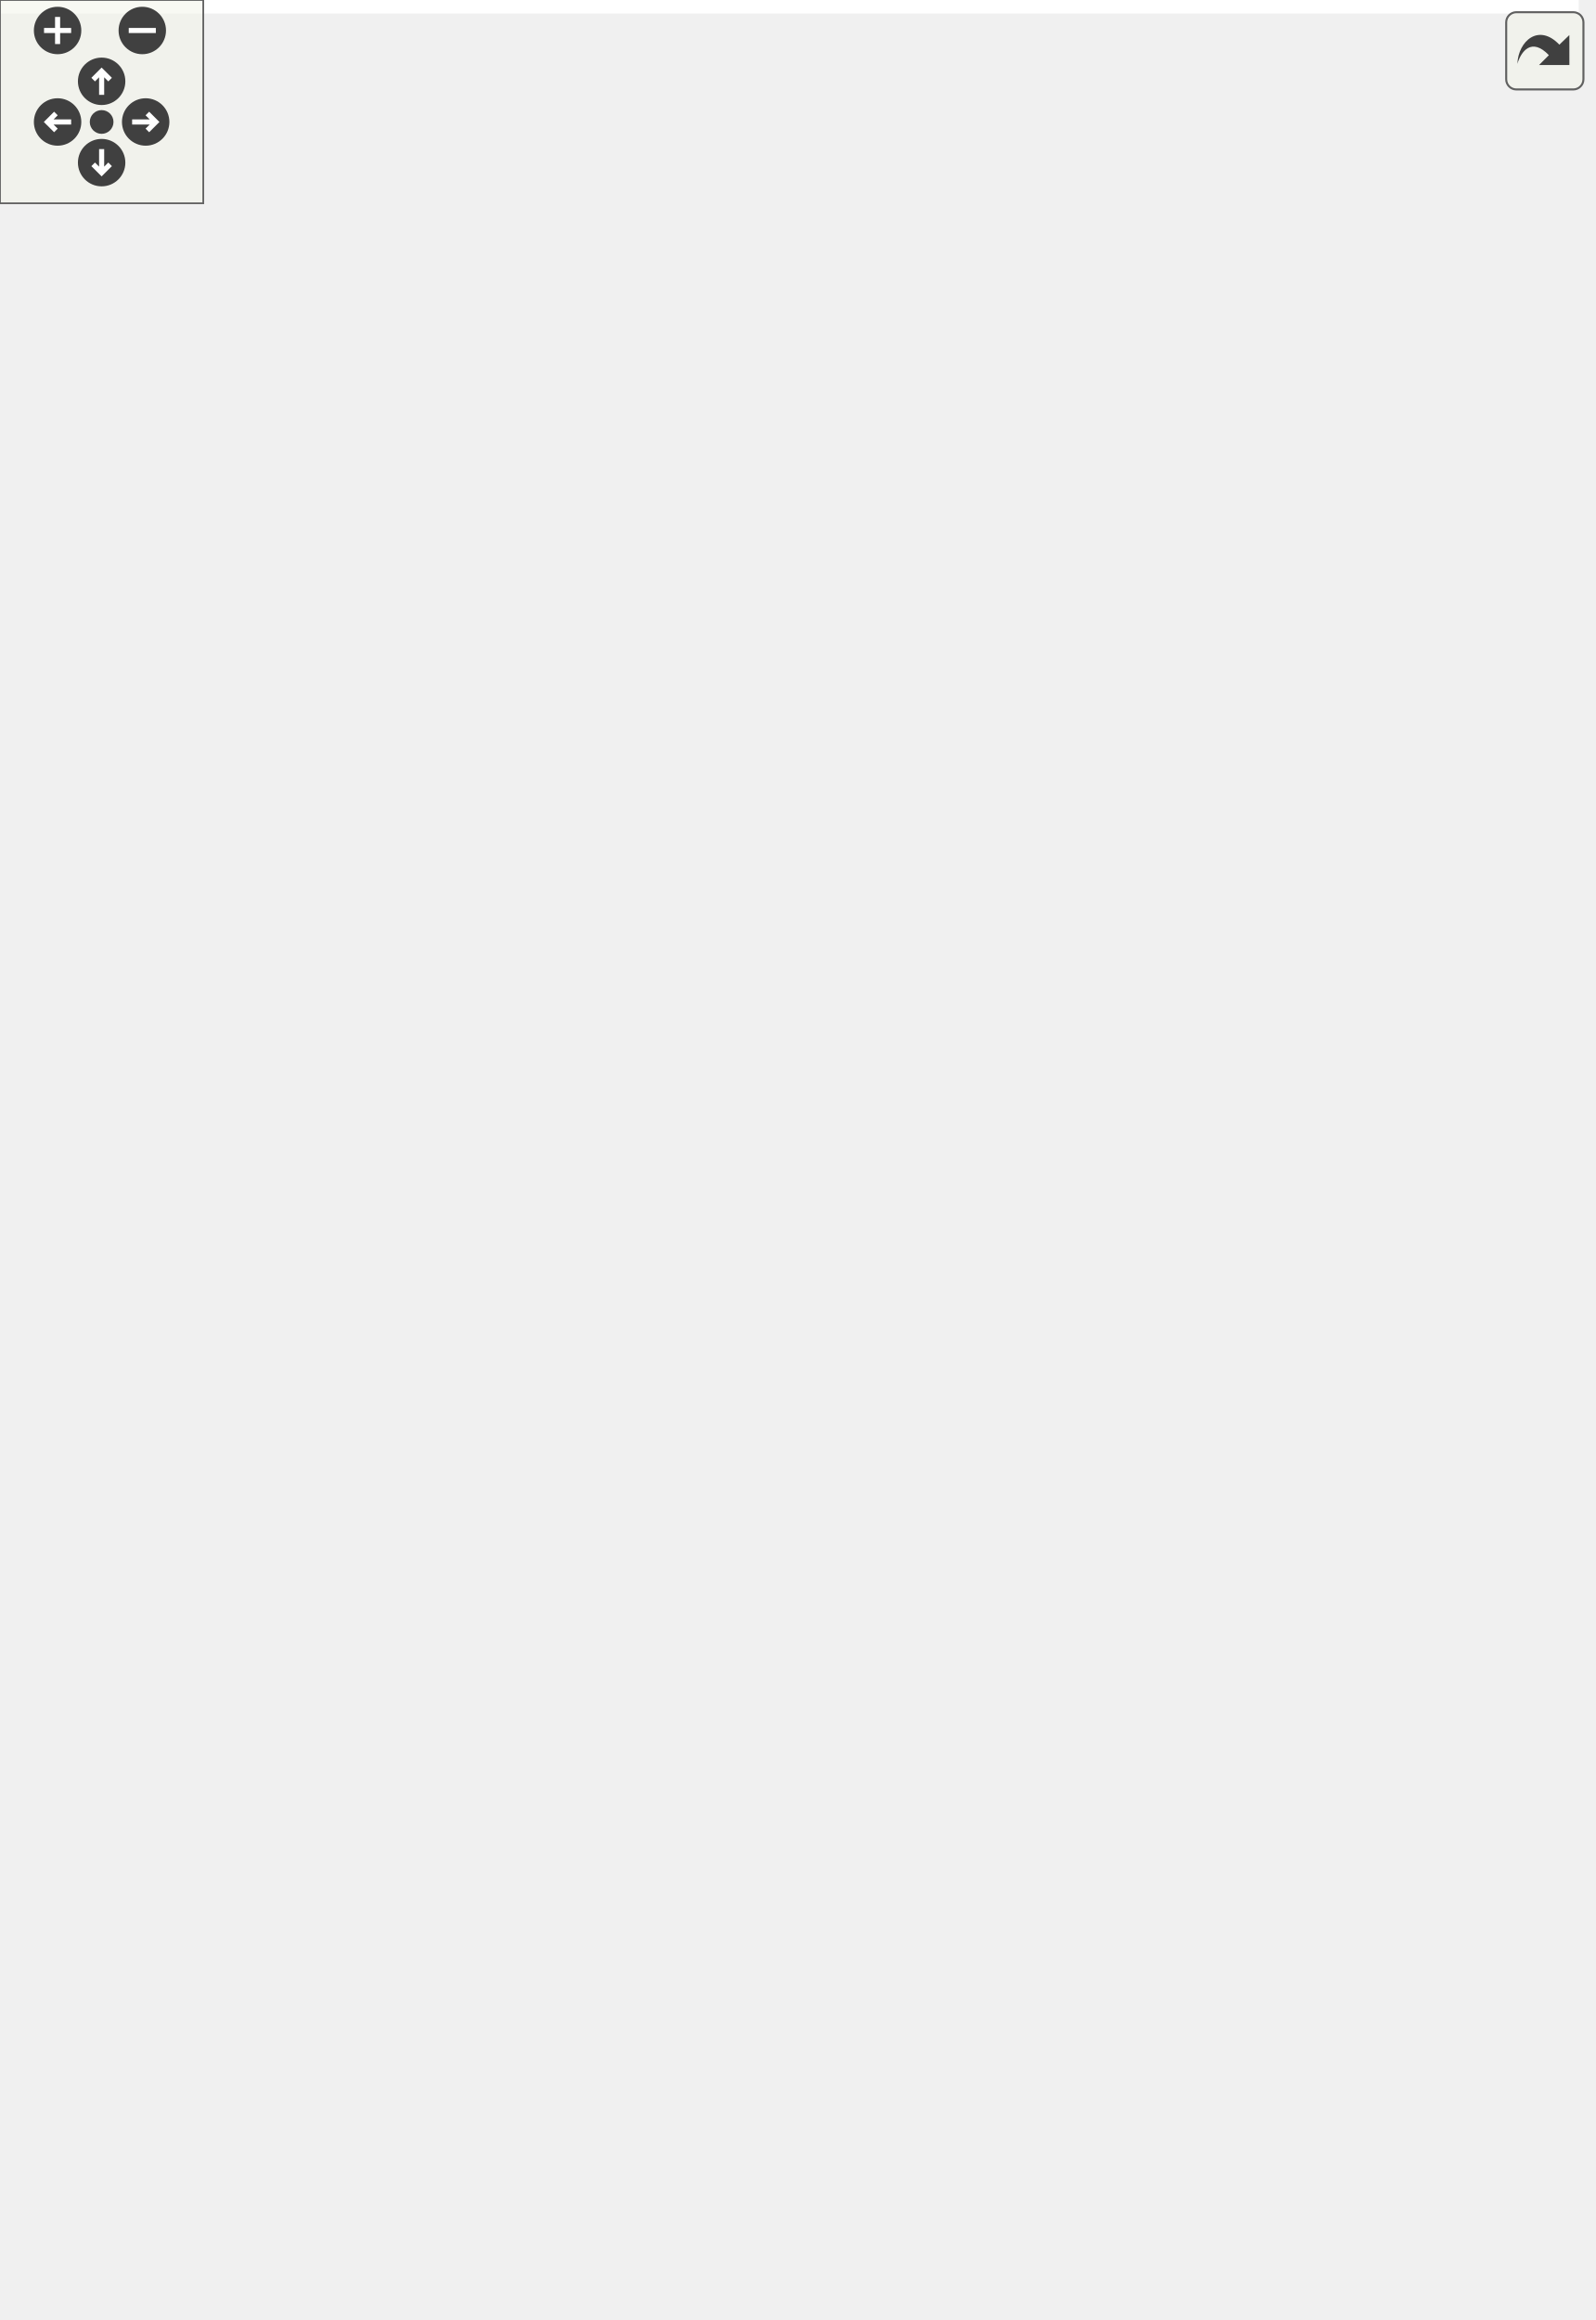
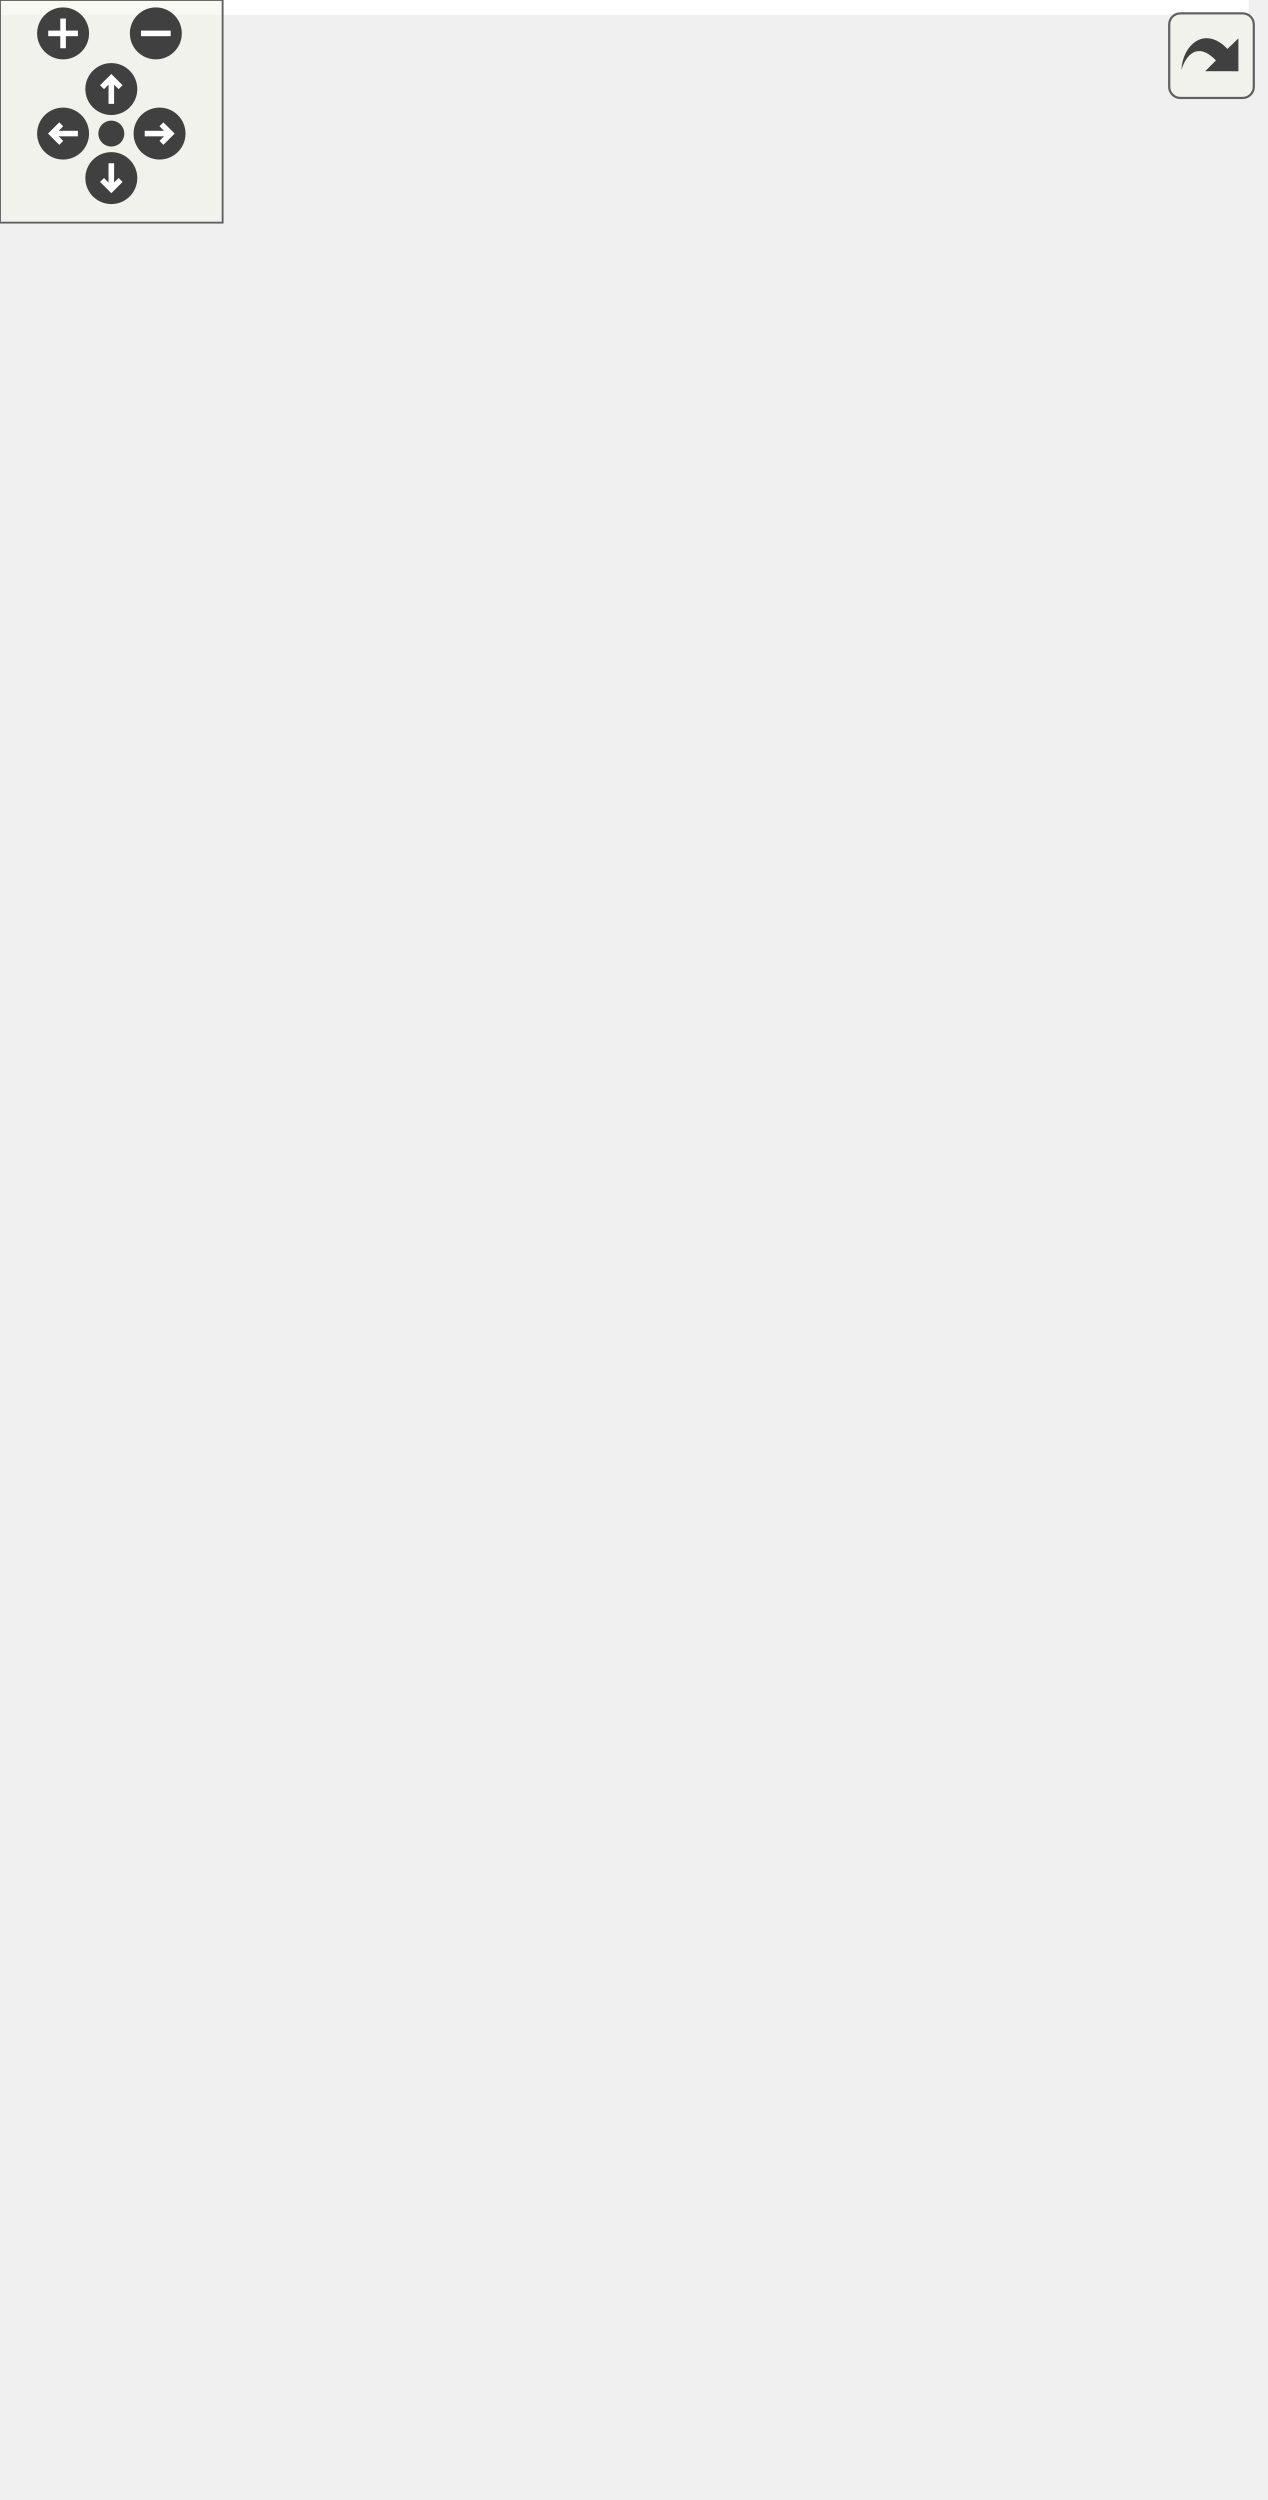
<svg xmlns="http://www.w3.org/2000/svg" xmlns:xlink="http://www.w3.org/1999/xlink" id="main" version="1.1" xml:space="preserve">
  <style type="text/css">
.edge:hover path { stroke: red; }
.edge:hover polygon { stroke: red; fill: red; }
</style>
  <defs>
    <circle id="rim" cx="0" cy="0" r="7" />
    <circle id="rim2" cx="0" cy="0" r="3.5" />
    <g id="zoomPlus">
      <use xlink:href="#rim" fill="#404040">
        <set attributeName="fill" to="#808080" begin="zoomplus.mouseover" end="zoomplus.mouseout" />
      </use>
      <path d="M-4,0h8M0,-4v8" fill="none" stroke="white" stroke-width="1.5" pointer-events="none" />
    </g>
    <g id="zoomMin">
      <use xlink:href="#rim" fill="#404040">
        <set attributeName="fill" to="#808080" begin="zoomminus.mouseover" end="zoomminus.mouseout" />
      </use>
      <path d="M-4,0h8" fill="none" stroke="white" stroke-width="1.5" pointer-events="none" />
    </g>
    <g id="dirArrow">
      <path fill="none" stroke="white" stroke-width="1.5" d="M0,-3.0v7 M-2.5,-0.5L0,-3.0L2.5,-0.5" />
    </g>
    <g id="resetDef">
      <use xlink:href="#rim2" fill="#404040">
        <set attributeName="fill" to="#808080" begin="reset.mouseover" end="reset.mouseout" />
      </use>
    </g>
  </defs>
  <svg id="graph" class="graph">
    <g id="viewport">
-       <polygon fill="#ffffff" stroke="transparent" points="-4,4 -4,-624 466,-624 466,4 -4,4" />
+       <polygon fill="#ffffff" stroke="transparent" points="-4,4 -4,-613 336.5,-613 336.5,4 -4,4" />
      <g id="node1" class="node">
-         <polygon fill="#bfbfbf" stroke="#000000" points="160,-463.5 160,-619.5 302,-619.5 302,-463.5 160,-463.5" />
-         <text text-anchor="middle" x="231" y="-607.5" font-family="Helvetica,sans-Serif" font-size="10.00" fill="#000000">Generator</text>
-         <polyline fill="none" stroke="#000000" points="160,-600.5 302,-600.5 " />
-         <text text-anchor="start" x="168" y="-588.5" font-family="Helvetica,sans-Serif" font-size="10.00" fill="#000000"># update_chain</text>
-         <polyline fill="none" stroke="#000000" points="160,-581.5 302,-581.5 " />
-         <text text-anchor="start" x="168" y="-569.5" font-family="Helvetica,sans-Serif" font-size="10.00" fill="#000000">+ Generator()</text>
-         <text text-anchor="start" x="168" y="-558.5" font-family="Helvetica,sans-Serif" font-size="10.00" fill="#000000">+ ~Generator()</text>
-         <text text-anchor="start" x="168" y="-547.5" font-family="Helvetica,sans-Serif" font-size="10.00" fill="#000000">+ get_element()</text>
-         <text text-anchor="start" x="168" y="-536.5" font-family="Helvetica,sans-Serif" font-size="10.00" fill="#000000">+ get_generator()</text>
-         <text text-anchor="start" x="168" y="-525.5" font-family="Helvetica,sans-Serif" font-size="10.00" fill="#000000">+ set_checking_classname()</text>
-         <text text-anchor="start" x="168" y="-514.5" font-family="Helvetica,sans-Serif" font-size="10.00" fill="#000000">+ appoint()</text>
-         <text text-anchor="start" x="168" y="-503.5" font-family="Helvetica,sans-Serif" font-size="10.00" fill="#000000">+ hello()</text>
-         <text text-anchor="start" x="168" y="-492.5" font-family="Helvetica,sans-Serif" font-size="10.00" fill="#000000">+ goodbye()</text>
-         <text text-anchor="start" x="168" y="-481.5" font-family="Helvetica,sans-Serif" font-size="10.00" fill="#000000">+ get_update_chain()</text>
-         <text text-anchor="start" x="168" y="-470.5" font-family="Helvetica,sans-Serif" font-size="10.00" fill="#000000"># merge_update_chain()</text>
+         <polygon fill="#bfbfbf" stroke="#000000" points="117.5,-452.5 117.5,-608.5 238.5,-608.5 238.5,-452.5 117.5,-452.5" />
+         <text text-anchor="middle" x="178" y="-596.5" font-family="Helvetica,sans-Serif" font-size="10.00" fill="#000000">Generator</text>
+         <polyline fill="none" stroke="#000000" points="117.5,-589.5 238.5,-589.5 " />
+         <text text-anchor="start" x="125.5" y="-577.5" font-family="Helvetica,sans-Serif" font-size="10.00" fill="#000000"># update_chain</text>
+         <polyline fill="none" stroke="#000000" points="117.5,-570.5 238.5,-570.5 " />
+         <text text-anchor="start" x="125.5" y="-558.5" font-family="Helvetica,sans-Serif" font-size="10.00" fill="#000000">+ Generator()</text>
+         <text text-anchor="start" x="125.5" y="-547.5" font-family="Helvetica,sans-Serif" font-size="10.00" fill="#000000">+ ~Generator()</text>
+         <text text-anchor="start" x="125.5" y="-536.5" font-family="Helvetica,sans-Serif" font-size="10.00" fill="#000000">+ get_element()</text>
+         <text text-anchor="start" x="125.5" y="-525.5" font-family="Helvetica,sans-Serif" font-size="10.00" fill="#000000">+ get_generator()</text>
+         <text text-anchor="start" x="125.5" y="-514.5" font-family="Helvetica,sans-Serif" font-size="10.00" fill="#000000">+ talk_with()</text>
+         <text text-anchor="start" x="125.5" y="-503.5" font-family="Helvetica,sans-Serif" font-size="10.00" fill="#000000">+ book()</text>
+         <text text-anchor="start" x="125.5" y="-492.5" font-family="Helvetica,sans-Serif" font-size="10.00" fill="#000000">+ hello()</text>
+         <text text-anchor="start" x="125.5" y="-481.5" font-family="Helvetica,sans-Serif" font-size="10.00" fill="#000000">+ goodbye()</text>
+         <text text-anchor="start" x="125.5" y="-470.5" font-family="Helvetica,sans-Serif" font-size="10.00" fill="#000000">+ get_update_chain()</text>
+         <text text-anchor="start" x="125.5" y="-459.5" font-family="Helvetica,sans-Serif" font-size="10.00" fill="#000000"># merge_update_chain()</text>
      </g>
      <g id="node2" class="node">
        <g id="a_node2">
          <a xlink:href="classElement.html" target="_top" xlink:title="Element inherits Generator class and contains data element (or entity) as a Json object. ">
-             <polygon fill="#ffffff" stroke="#000000" points="0,-127.5 0,-426.5 142,-426.5 142,-127.5 0,-127.5" />
-             <text text-anchor="middle" x="71" y="-414.5" font-family="Helvetica,sans-Serif" font-size="10.00" fill="#000000">Element</text>
-             <polyline fill="none" stroke="#000000" points="0,-407.5 142,-407.5 " />
-             <text text-anchor="start" x="8" y="-395.5" font-family="Helvetica,sans-Serif" font-size="10.00" fill="#000000">- n_remain</text>
-             <text text-anchor="start" x="8" y="-384.5" font-family="Helvetica,sans-Serif" font-size="10.00" fill="#000000">- dataid</text>
-             <text text-anchor="start" x="8" y="-373.5" font-family="Helvetica,sans-Serif" font-size="10.00" fill="#000000">- data</text>
-             <text text-anchor="start" x="8" y="-362.5" font-family="Helvetica,sans-Serif" font-size="10.00" fill="#000000">- datakeys</text>
-             <text text-anchor="start" x="8" y="-351.5" font-family="Helvetica,sans-Serif" font-size="10.00" fill="#000000">- checking_classname</text>
-             <text text-anchor="start" x="8" y="-340.5" font-family="Helvetica,sans-Serif" font-size="10.00" fill="#000000">- omp_lock</text>
-             <text text-anchor="start" x="8" y="-329.5" font-family="Helvetica,sans-Serif" font-size="10.00" fill="#000000">- instance_count</text>
-             <polyline fill="none" stroke="#000000" points="0,-322.5 142,-322.5 " />
-             <text text-anchor="start" x="8" y="-310.5" font-family="Helvetica,sans-Serif" font-size="10.00" fill="#000000">+ Element()</text>
-             <text text-anchor="start" x="8" y="-299.5" font-family="Helvetica,sans-Serif" font-size="10.00" fill="#000000">+ ~Element()</text>
-             <text text-anchor="start" x="8" y="-288.5" font-family="Helvetica,sans-Serif" font-size="10.00" fill="#000000">+ get_element()</text>
-             <text text-anchor="start" x="8" y="-277.5" font-family="Helvetica,sans-Serif" font-size="10.00" fill="#000000">+ get_generator()</text>
-             <text text-anchor="start" x="8" y="-266.5" font-family="Helvetica,sans-Serif" font-size="10.00" fill="#000000">+ set_checking_classname()</text>
-             <text text-anchor="start" x="8" y="-255.5" font-family="Helvetica,sans-Serif" font-size="10.00" fill="#000000">+ append_updater()</text>
-             <text text-anchor="start" x="8" y="-244.5" font-family="Helvetica,sans-Serif" font-size="10.00" fill="#000000">+ get_data()</text>
-             <text text-anchor="start" x="8" y="-233.5" font-family="Helvetica,sans-Serif" font-size="10.00" fill="#000000">+ get_json()</text>
-             <text text-anchor="start" x="8" y="-222.5" font-family="Helvetica,sans-Serif" font-size="10.00" fill="#000000">+ get_keys()</text>
-             <text text-anchor="start" x="8" y="-211.5" font-family="Helvetica,sans-Serif" font-size="10.00" fill="#000000">+ array1d()</text>
-             <text text-anchor="start" x="8" y="-200.5" font-family="Helvetica,sans-Serif" font-size="10.00" fill="#000000">and 10 more...</text>
-             <text text-anchor="start" x="8" y="-189.5" font-family="Helvetica,sans-Serif" font-size="10.00" fill="#000000">- increment_remain()</text>
-             <text text-anchor="start" x="8" y="-178.5" font-family="Helvetica,sans-Serif" font-size="10.00" fill="#000000">- decrement_remain()</text>
-             <text text-anchor="start" x="8" y="-167.5" font-family="Helvetica,sans-Serif" font-size="10.00" fill="#000000">- update_data()</text>
-             <text text-anchor="start" x="8" y="-156.5" font-family="Helvetica,sans-Serif" font-size="10.00" fill="#000000">- get_mutable_data()</text>
+             <polygon fill="#ffffff" stroke="#000000" points="0,-127.5 0,-415.5 114,-415.5 114,-127.5 0,-127.5" />
+             <text text-anchor="middle" x="57" y="-403.5" font-family="Helvetica,sans-Serif" font-size="10.00" fill="#000000">Element</text>
+             <polyline fill="none" stroke="#000000" points="0,-396.5 114,-396.5 " />
+             <text text-anchor="start" x="8" y="-384.5" font-family="Helvetica,sans-Serif" font-size="10.00" fill="#000000">- n_remain</text>
+             <text text-anchor="start" x="8" y="-373.5" font-family="Helvetica,sans-Serif" font-size="10.00" fill="#000000">- dataid</text>
+             <text text-anchor="start" x="8" y="-362.5" font-family="Helvetica,sans-Serif" font-size="10.00" fill="#000000">- data</text>
+             <text text-anchor="start" x="8" y="-351.5" font-family="Helvetica,sans-Serif" font-size="10.00" fill="#000000">- datakeys</text>
+             <text text-anchor="start" x="8" y="-340.5" font-family="Helvetica,sans-Serif" font-size="10.00" fill="#000000">- checking_classname</text>
+             <text text-anchor="start" x="8" y="-329.5" font-family="Helvetica,sans-Serif" font-size="10.00" fill="#000000">- omp_lock</text>
+             <text text-anchor="start" x="8" y="-318.5" font-family="Helvetica,sans-Serif" font-size="10.00" fill="#000000">- instance_count</text>
+             <polyline fill="none" stroke="#000000" points="0,-311.5 114,-311.5 " />
+             <text text-anchor="start" x="8" y="-299.5" font-family="Helvetica,sans-Serif" font-size="10.00" fill="#000000">+ Element()</text>
+             <text text-anchor="start" x="8" y="-288.5" font-family="Helvetica,sans-Serif" font-size="10.00" fill="#000000">+ ~Element()</text>
+             <text text-anchor="start" x="8" y="-277.5" font-family="Helvetica,sans-Serif" font-size="10.00" fill="#000000">+ get_element()</text>
+             <text text-anchor="start" x="8" y="-266.5" font-family="Helvetica,sans-Serif" font-size="10.00" fill="#000000">+ get_generator()</text>
+             <text text-anchor="start" x="8" y="-255.5" font-family="Helvetica,sans-Serif" font-size="10.00" fill="#000000">+ talk_with()</text>
+             <text text-anchor="start" x="8" y="-244.5" font-family="Helvetica,sans-Serif" font-size="10.00" fill="#000000">+ append_updater()</text>
+             <text text-anchor="start" x="8" y="-233.5" font-family="Helvetica,sans-Serif" font-size="10.00" fill="#000000">+ get_data()</text>
+             <text text-anchor="start" x="8" y="-222.5" font-family="Helvetica,sans-Serif" font-size="10.00" fill="#000000">+ get_json()</text>
+             <text text-anchor="start" x="8" y="-211.5" font-family="Helvetica,sans-Serif" font-size="10.00" fill="#000000">+ get_keys()</text>
+             <text text-anchor="start" x="8" y="-200.5" font-family="Helvetica,sans-Serif" font-size="10.00" fill="#000000">+ array1d()</text>
+             <text text-anchor="start" x="8" y="-189.5" font-family="Helvetica,sans-Serif" font-size="10.00" fill="#000000">and 10 more...</text>
+             <text text-anchor="start" x="8" y="-178.5" font-family="Helvetica,sans-Serif" font-size="10.00" fill="#000000">- increment_remain()</text>
+             <text text-anchor="start" x="8" y="-167.5" font-family="Helvetica,sans-Serif" font-size="10.00" fill="#000000">- decrement_remain()</text>
+             <text text-anchor="start" x="8" y="-156.5" font-family="Helvetica,sans-Serif" font-size="10.00" fill="#000000">- update_data()</text>
            <text text-anchor="start" x="8" y="-145.5" font-family="Helvetica,sans-Serif" font-size="10.00" fill="#000000">- get_key_advances()</text>
            <text text-anchor="start" x="8" y="-134.5" font-family="Helvetica,sans-Serif" font-size="10.00" fill="#000000">- init_for_python()</text>
          </a>
        </g>
      </g>
      <g id="edge1" class="edge">
-         <path fill="none" stroke="#191970" d="M168.92,-454.957C162.71,-445.622 156.628,-436.181 151,-427 148.069,-422.219 145.133,-417.322 142.208,-412.351" />
-         <polygon fill="none" stroke="#191970" points="166.169,-457.138 174.65,-463.489 171.98,-453.236 166.169,-457.138" />
+         <path fill="none" stroke="#191970" d="M136.738,-443.163C132.429,-433.995 128.12,-424.81 124,-416 120.779,-409.112 117.476,-402.036 114.148,-394.892" />
+         <polygon fill="none" stroke="#191970" points="133.617,-444.751 141.041,-452.31 139.952,-441.771 133.617,-444.751" />
      </g>
      <g id="node4" class="node">
        <g id="a_node4">
          <a xlink:href="classGenDict.html" target="_top" xlink:title="GenDict is a dictionary (or map) of Generator objects. ">
-             <polygon fill="#ffffff" stroke="#000000" points="160,-221 160,-333 302,-333 302,-221 160,-221" />
-             <text text-anchor="middle" x="231" y="-321" font-family="Helvetica,sans-Serif" font-size="10.00" fill="#000000">GenDict</text>
-             <polyline fill="none" stroke="#000000" points="160,-314 302,-314 " />
-             <text text-anchor="start" x="168" y="-302" font-family="Helvetica,sans-Serif" font-size="10.00" fill="#000000">- generator_dict</text>
-             <polyline fill="none" stroke="#000000" points="160,-295 302,-295 " />
-             <text text-anchor="start" x="168" y="-283" font-family="Helvetica,sans-Serif" font-size="10.00" fill="#000000">+ GenDict()</text>
-             <text text-anchor="start" x="168" y="-272" font-family="Helvetica,sans-Serif" font-size="10.00" fill="#000000">+ ~GenDict()</text>
-             <text text-anchor="start" x="168" y="-261" font-family="Helvetica,sans-Serif" font-size="10.00" fill="#000000">+ get_element()</text>
-             <text text-anchor="start" x="168" y="-250" font-family="Helvetica,sans-Serif" font-size="10.00" fill="#000000">+ get_generator()</text>
-             <text text-anchor="start" x="168" y="-239" font-family="Helvetica,sans-Serif" font-size="10.00" fill="#000000">+ set_checking_classname()</text>
-             <text text-anchor="start" x="168" y="-228" font-family="Helvetica,sans-Serif" font-size="10.00" fill="#000000">+ get_keys()</text>
+             <polygon fill="#ffffff" stroke="#000000" points="132.5,-215.5 132.5,-327.5 223.5,-327.5 223.5,-215.5 132.5,-215.5" />
+             <text text-anchor="middle" x="178" y="-315.5" font-family="Helvetica,sans-Serif" font-size="10.00" fill="#000000">GenDict</text>
+             <polyline fill="none" stroke="#000000" points="132.5,-308.5 223.5,-308.5 " />
+             <text text-anchor="start" x="140.5" y="-296.5" font-family="Helvetica,sans-Serif" font-size="10.00" fill="#000000">- generator_dict</text>
+             <polyline fill="none" stroke="#000000" points="132.5,-289.5 223.5,-289.5 " />
+             <text text-anchor="start" x="140.5" y="-277.5" font-family="Helvetica,sans-Serif" font-size="10.00" fill="#000000">+ GenDict()</text>
+             <text text-anchor="start" x="140.5" y="-266.5" font-family="Helvetica,sans-Serif" font-size="10.00" fill="#000000">+ ~GenDict()</text>
+             <text text-anchor="start" x="140.5" y="-255.5" font-family="Helvetica,sans-Serif" font-size="10.00" fill="#000000">+ get_element()</text>
+             <text text-anchor="start" x="140.5" y="-244.5" font-family="Helvetica,sans-Serif" font-size="10.00" fill="#000000">+ get_generator()</text>
+             <text text-anchor="start" x="140.5" y="-233.5" font-family="Helvetica,sans-Serif" font-size="10.00" fill="#000000">+ talk_with()</text>
+             <text text-anchor="start" x="140.5" y="-222.5" font-family="Helvetica,sans-Serif" font-size="10.00" fill="#000000">+ get_keys()</text>
          </a>
        </g>
      </g>
      <g id="edge3" class="edge">
-         <path fill="none" stroke="#191970" d="M231,-453.032C231,-413.485 231,-368.05 231,-333.247" />
-         <polygon fill="none" stroke="#191970" points="227.5,-453.215 231,-463.215 234.5,-453.215 227.5,-453.215" />
+         <path fill="none" stroke="#191970" d="M178,-442.395C178,-404.408 178,-361.112 178,-327.603" />
+         <polygon fill="none" stroke="#191970" points="174.5,-442.44 178,-452.44 181.5,-442.44 174.5,-442.44" />
      </g>
      <g id="node5" class="node">
        <g id="a_node5">
          <a xlink:href="classGenList.html" target="_top" xlink:title="GenList is a list (or vector) of Generator objects. ">
-             <polygon fill="#ffffff" stroke="#000000" points="320,-221 320,-333 462,-333 462,-221 320,-221" />
-             <text text-anchor="middle" x="391" y="-321" font-family="Helvetica,sans-Serif" font-size="10.00" fill="#000000">GenList</text>
-             <polyline fill="none" stroke="#000000" points="320,-314 462,-314 " />
-             <text text-anchor="start" x="328" y="-302" font-family="Helvetica,sans-Serif" font-size="10.00" fill="#000000">- generator_list</text>
-             <polyline fill="none" stroke="#000000" points="320,-295 462,-295 " />
-             <text text-anchor="start" x="328" y="-283" font-family="Helvetica,sans-Serif" font-size="10.00" fill="#000000">+ GenList()</text>
-             <text text-anchor="start" x="328" y="-272" font-family="Helvetica,sans-Serif" font-size="10.00" fill="#000000">+ ~GenList()</text>
-             <text text-anchor="start" x="328" y="-261" font-family="Helvetica,sans-Serif" font-size="10.00" fill="#000000">+ get_element()</text>
-             <text text-anchor="start" x="328" y="-250" font-family="Helvetica,sans-Serif" font-size="10.00" fill="#000000">+ get_generator()</text>
-             <text text-anchor="start" x="328" y="-239" font-family="Helvetica,sans-Serif" font-size="10.00" fill="#000000">+ set_checking_classname()</text>
-             <text text-anchor="start" x="328" y="-228" font-family="Helvetica,sans-Serif" font-size="10.00" fill="#000000">+ get_length()</text>
+             <polygon fill="#ffffff" stroke="#000000" points="241.5,-215.5 241.5,-327.5 332.5,-327.5 332.5,-215.5 241.5,-215.5" />
+             <text text-anchor="middle" x="287" y="-315.5" font-family="Helvetica,sans-Serif" font-size="10.00" fill="#000000">GenList</text>
+             <polyline fill="none" stroke="#000000" points="241.5,-308.5 332.5,-308.5 " />
+             <text text-anchor="start" x="249.5" y="-296.5" font-family="Helvetica,sans-Serif" font-size="10.00" fill="#000000">- generator_list</text>
+             <polyline fill="none" stroke="#000000" points="241.5,-289.5 332.5,-289.5 " />
+             <text text-anchor="start" x="249.5" y="-277.5" font-family="Helvetica,sans-Serif" font-size="10.00" fill="#000000">+ GenList()</text>
+             <text text-anchor="start" x="249.5" y="-266.5" font-family="Helvetica,sans-Serif" font-size="10.00" fill="#000000">+ ~GenList()</text>
+             <text text-anchor="start" x="249.5" y="-255.5" font-family="Helvetica,sans-Serif" font-size="10.00" fill="#000000">+ get_element()</text>
+             <text text-anchor="start" x="249.5" y="-244.5" font-family="Helvetica,sans-Serif" font-size="10.00" fill="#000000">+ get_generator()</text>
+             <text text-anchor="start" x="249.5" y="-233.5" font-family="Helvetica,sans-Serif" font-size="10.00" fill="#000000">+ talk_with()</text>
+             <text text-anchor="start" x="249.5" y="-222.5" font-family="Helvetica,sans-Serif" font-size="10.00" fill="#000000">+ get_length()</text>
          </a>
        </g>
      </g>
      <g id="edge4" class="edge">
-         <path fill="none" stroke="#191970" d="M293.08,-454.957C299.29,-445.622 305.372,-436.181 311,-427 329.586,-396.679 348.4,-361.668 363.109,-333.1" />
-         <polygon fill="none" stroke="#191970" points="290.02,-453.236 287.35,-463.489 295.831,-457.138 290.02,-453.236" />
+         <path fill="none" stroke="#191970" d="M220.896,-443.272C225.1,-434.115 229.208,-424.902 233,-416 245.28,-387.173 257.615,-354.512 267.389,-327.544" />
+         <polygon fill="none" stroke="#191970" points="217.697,-441.853 216.668,-452.397 224.048,-444.795 217.697,-441.853" />
      </g>
      <g id="node3" class="node">
        <g id="a_node3">
          <a xlink:href="classPyElement.html" target="_top" xlink:title="Trampoline class to bind Element class to Python. ">
-             <polygon fill="#ffffff" stroke="#000000" points="0,-.5 0,-90.5 142,-90.5 142,-.5 0,-.5" />
-             <text text-anchor="middle" x="71" y="-78.5" font-family="Helvetica,sans-Serif" font-size="10.00" fill="#000000">PyElement</text>
-             <polyline fill="none" stroke="#000000" points="0,-71.5 142,-71.5 " />
-             <text text-anchor="middle" x="71" y="-59.5" font-family="Helvetica,sans-Serif" font-size="10.00" fill="#000000"> </text>
-             <polyline fill="none" stroke="#000000" points="0,-52.5 142,-52.5 " />
-             <text text-anchor="start" x="8" y="-40.5" font-family="Helvetica,sans-Serif" font-size="10.00" fill="#000000">+ get_element()</text>
-             <text text-anchor="start" x="8" y="-29.5" font-family="Helvetica,sans-Serif" font-size="10.00" fill="#000000">+ get_generator()</text>
-             <text text-anchor="start" x="8" y="-18.5" font-family="Helvetica,sans-Serif" font-size="10.00" fill="#000000">+ set_checking_classname()</text>
-             <text text-anchor="start" x="8" y="-7.5" font-family="Helvetica,sans-Serif" font-size="10.00" fill="#000000">+ Element()</text>
+             <polygon fill="#ffffff" stroke="#000000" points="11.5,-.5 11.5,-90.5 102.5,-90.5 102.5,-.5 11.5,-.5" />
+             <text text-anchor="middle" x="57" y="-78.5" font-family="Helvetica,sans-Serif" font-size="10.00" fill="#000000">PyElement</text>
+             <polyline fill="none" stroke="#000000" points="11.5,-71.5 102.5,-71.5 " />
+             <text text-anchor="middle" x="57" y="-59.5" font-family="Helvetica,sans-Serif" font-size="10.00" fill="#000000"> </text>
+             <polyline fill="none" stroke="#000000" points="11.5,-52.5 102.5,-52.5 " />
+             <text text-anchor="start" x="19.5" y="-40.5" font-family="Helvetica,sans-Serif" font-size="10.00" fill="#000000">+ get_element()</text>
+             <text text-anchor="start" x="19.5" y="-29.5" font-family="Helvetica,sans-Serif" font-size="10.00" fill="#000000">+ get_generator()</text>
+             <text text-anchor="start" x="19.5" y="-18.5" font-family="Helvetica,sans-Serif" font-size="10.00" fill="#000000">+ talk_with()</text>
+             <text text-anchor="start" x="19.5" y="-7.5" font-family="Helvetica,sans-Serif" font-size="10.00" fill="#000000">+ Element()</text>
          </a>
        </g>
      </g>
      <g id="edge2" class="edge">
-         <path fill="none" stroke="#191970" d="M71,-117.168C71,-107.847 71,-98.974 71,-90.848" />
-         <polygon fill="none" stroke="#191970" points="67.5,-117.444 71,-127.444 74.5,-117.444 67.5,-117.444" />
+         <path fill="none" stroke="#191970" d="M57,-117.178C57,-107.891 57,-99.036 57,-90.917" />
+         <polygon fill="none" stroke="#191970" points="53.5,-117.411 57,-127.411 60.5,-117.411 53.5,-117.411" />
      </g>
    </g>
  </svg>
  <g id="navigator" transform="translate(0 0)" fill="#404254">
    <rect fill="#f2f5e9" fill-opacity="0.5" stroke="#606060" stroke-width=".5" x="0" y="0" width="60" height="60" />
    <use id="zoomplus" xlink:href="#zoomPlus" x="17" y="9" />
    <use id="zoomminus" xlink:href="#zoomMin" x="42" y="9" />
    <use id="reset" xlink:href="#resetDef" x="30" y="36" />
    <g id="arrowUp" xlink:href="#dirArrow" transform="translate(30 24)">
      <use xlink:href="#rim" fill="#404040">
        <set attributeName="fill" to="#808080" begin="arrowUp.mouseover" end="arrowUp.mouseout" />
      </use>
      <path fill="none" stroke="white" stroke-width="1.5" d="M0,-3.0v7 M-2.5,-0.5L0,-3.0L2.5,-0.5" />
    </g>
    <g id="arrowRight" xlink:href="#dirArrow" transform="rotate(90) translate(36 -43)">
      <use xlink:href="#rim" fill="#404040">
        <set attributeName="fill" to="#808080" begin="arrowRight.mouseover" end="arrowRight.mouseout" />
      </use>
      <path fill="none" stroke="white" stroke-width="1.5" d="M0,-3.0v7 M-2.5,-0.5L0,-3.0L2.5,-0.5" />
    </g>
    <g id="arrowDown" xlink:href="#dirArrow" transform="rotate(180) translate(-30 -48)">
      <use xlink:href="#rim" fill="#404040">
        <set attributeName="fill" to="#808080" begin="arrowDown.mouseover" end="arrowDown.mouseout" />
      </use>
      <path fill="none" stroke="white" stroke-width="1.5" d="M0,-3.0v7 M-2.5,-0.5L0,-3.0L2.5,-0.5" />
    </g>
    <g id="arrowLeft" xlink:href="#dirArrow" transform="rotate(270) translate(-36 17)">
      <use xlink:href="#rim" fill="#404040">
        <set attributeName="fill" to="#808080" begin="arrowLeft.mouseover" end="arrowLeft.mouseout" />
      </use>
      <path fill="none" stroke="white" stroke-width="1.5" d="M0,-3.0v7 M-2.5,-0.5L0,-3.0L2.5,-0.5" />
    </g>
  </g>
  <svg viewBox="0 0 15 15" width="100%" height="30px" preserveAspectRatio="xMaxYMin meet">
    <g id="arrow_out" transform="scale(0.3 0.3)">
      <a xlink:href="classGenerator__inherit__graph_org.svg" target="_base">
        <rect id="button" ry="5" rx="5" y="6" x="6" height="38" width="38" fill="#f2f5e9" fill-opacity="0.5" stroke="#606060" stroke-width="1.0" />
        <path id="arrow" d="M 11.5,31.437 C 11.94,20.098 22.043,11.323 32.159,21.979 L 37.069,17.246 C 37.069,17.246 37.088,32 37.088,32 L 22.16,31.978 C 22.16,31.978 26.998,27.14 26.998,27.14 C 18.529,18.264 13.292,25.23 11.5,31.437 z" style="fill:#404040;" />
      </a>
    </g>
  </svg>
</svg>
